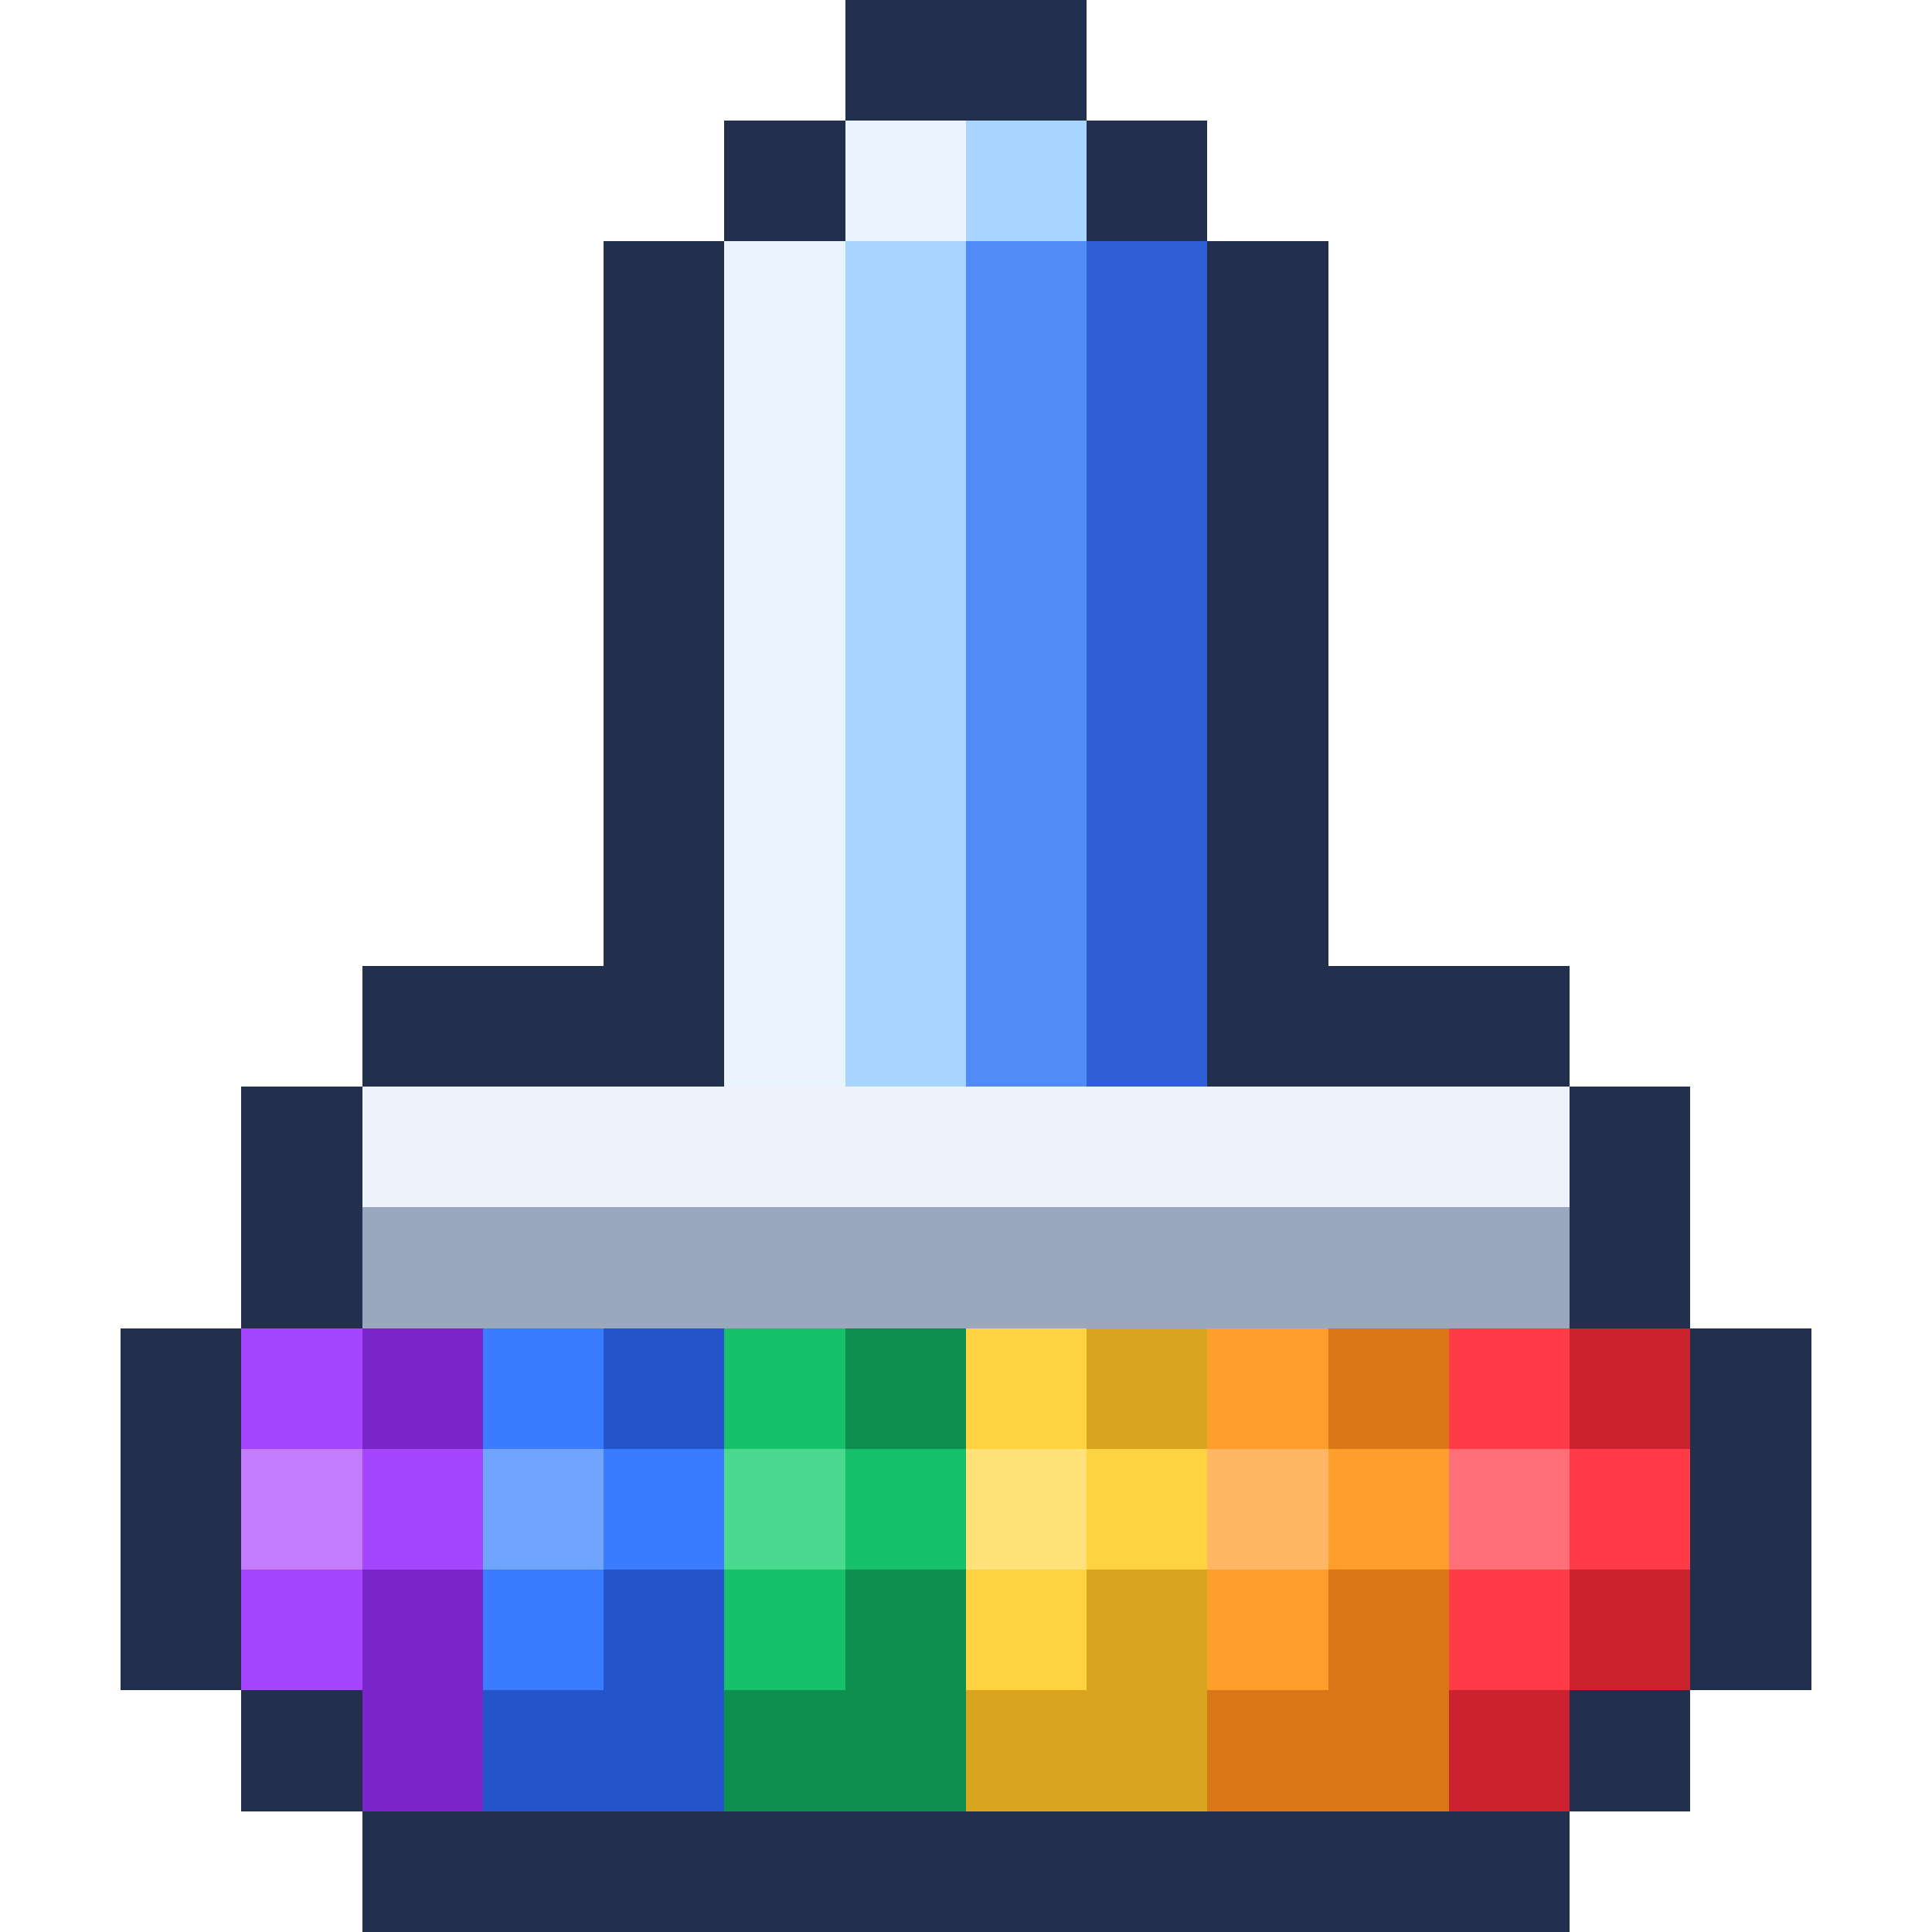
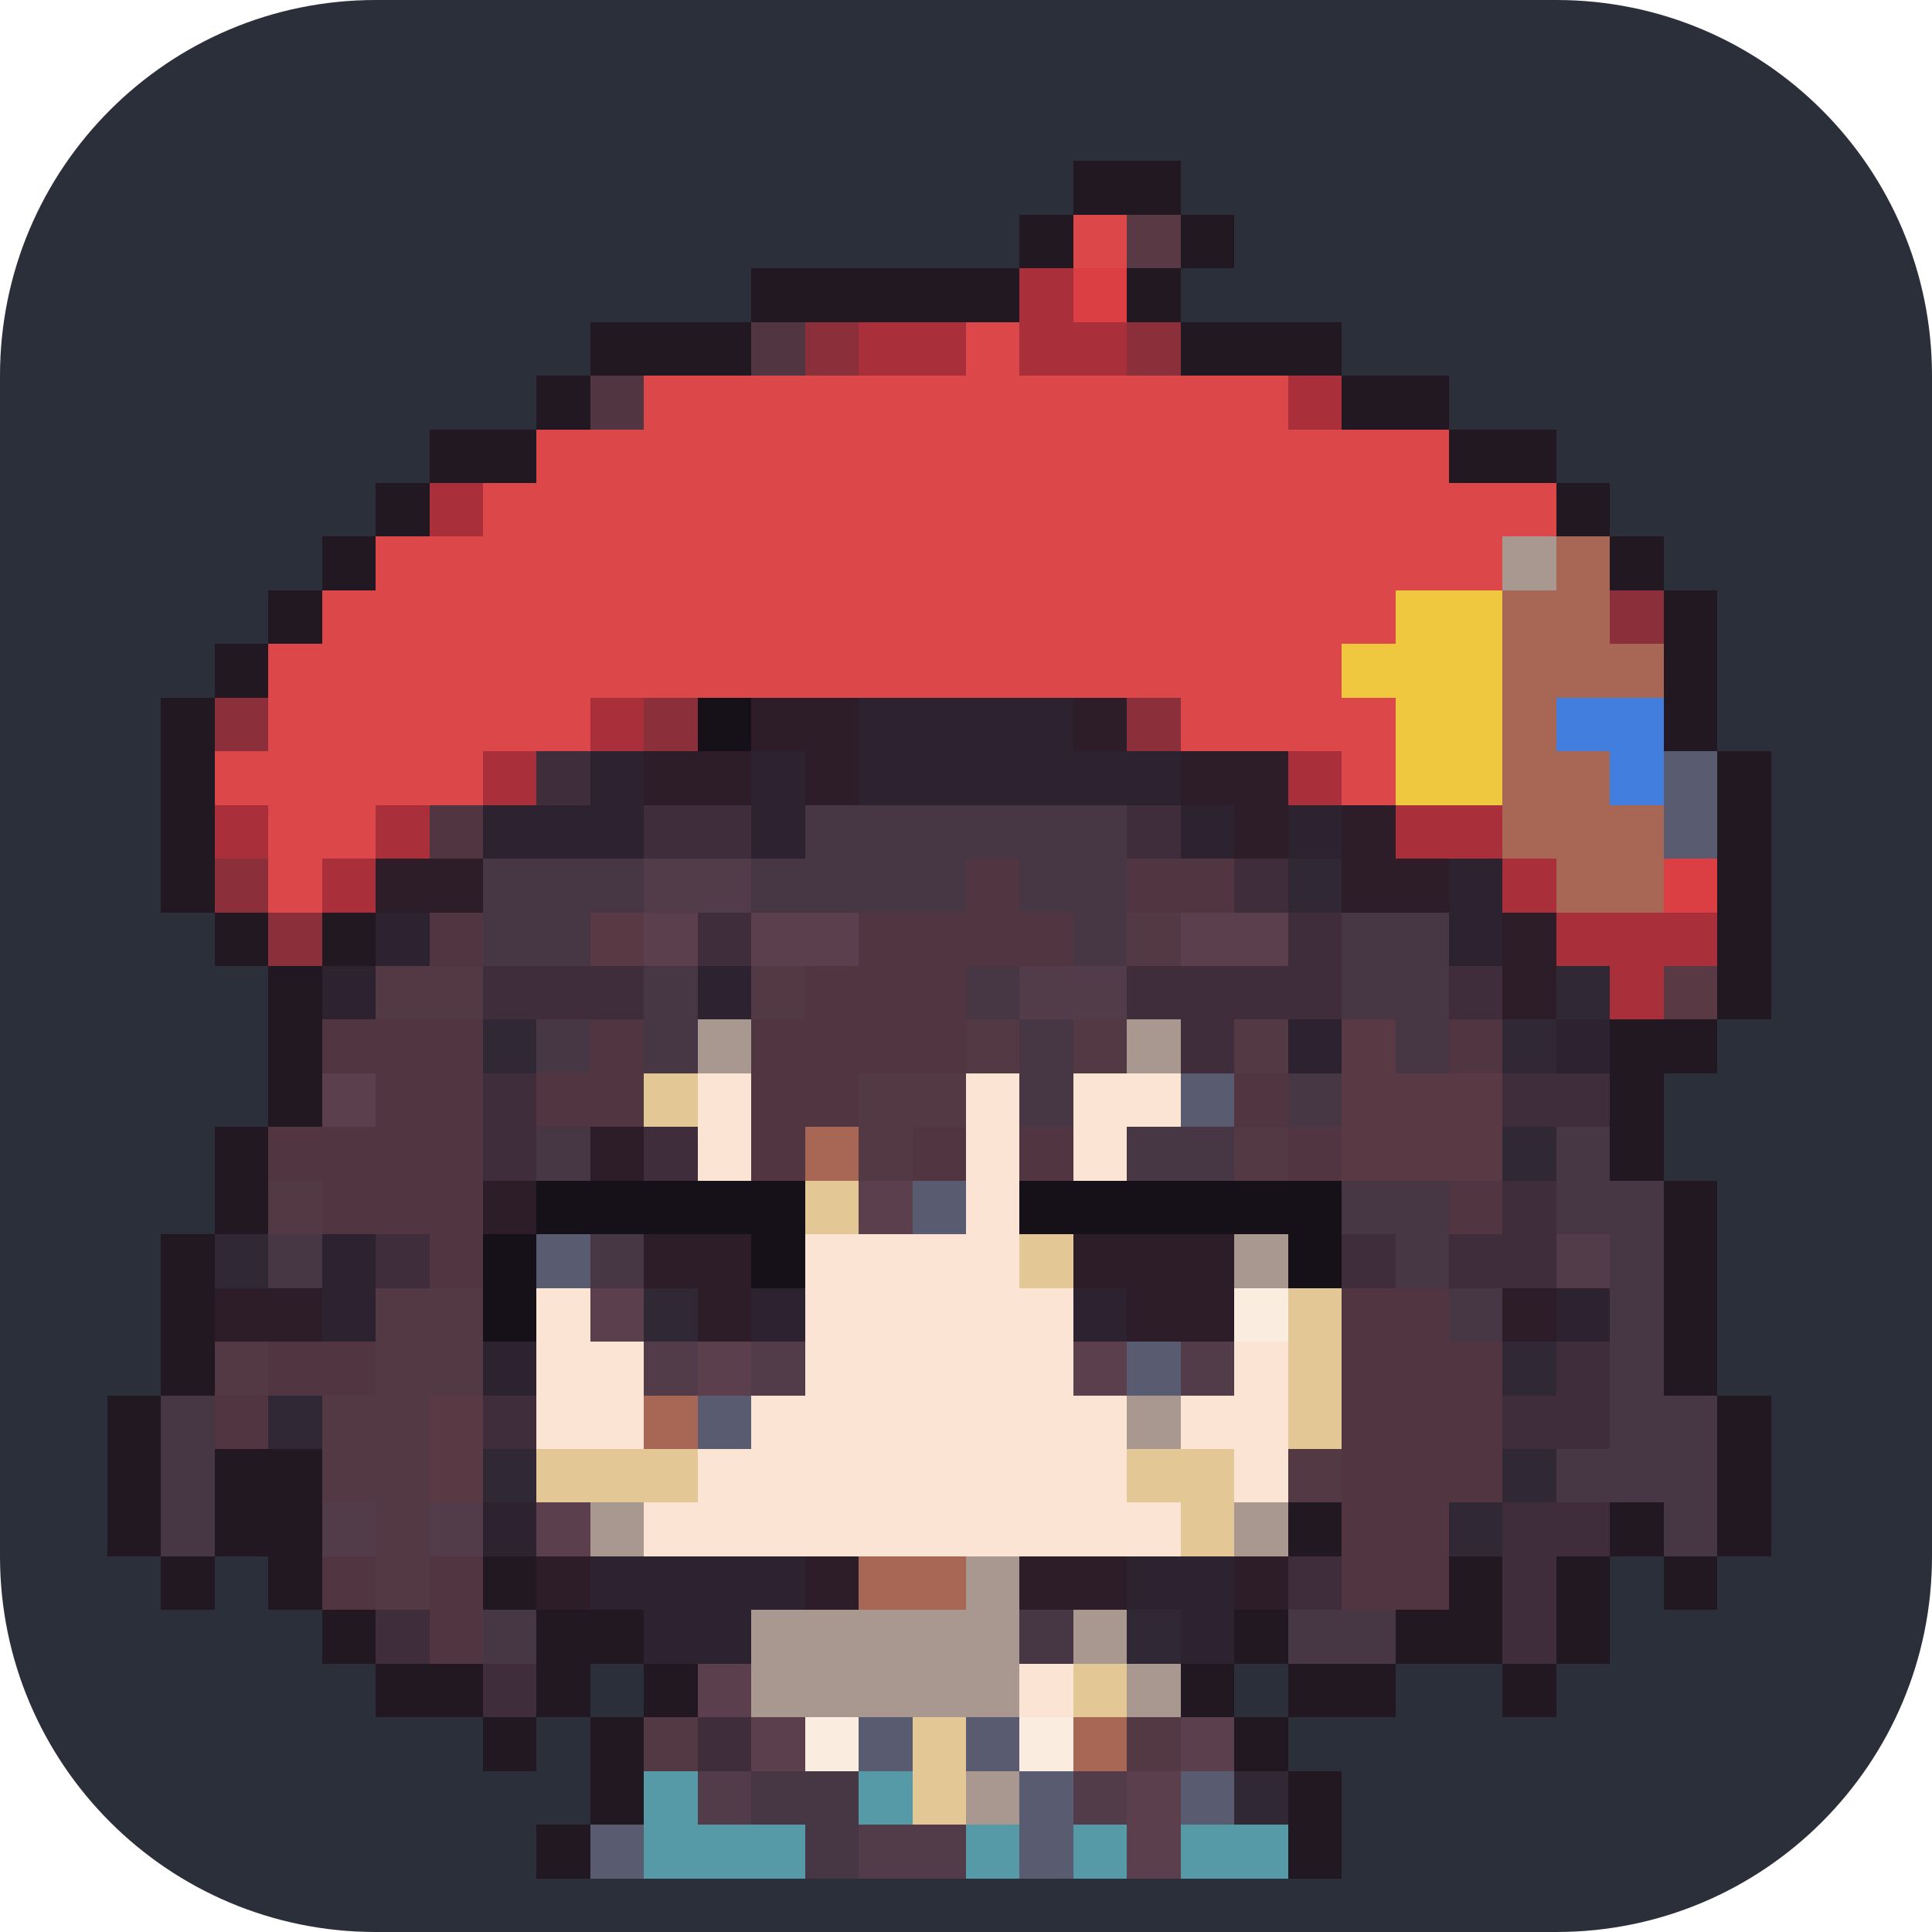
- <svg xmlns="http://www.w3.org/2000/svg" viewBox="0 0 16 16" shape-rendering="crispEdges">
-   <rect x="7" y="0" width="1" height="1" fill="#22304d" />
-   <rect x="8" y="0" width="1" height="1" fill="#22304d" />
-   <rect x="6" y="1" width="1" height="1" fill="#22304d" />
-   <rect x="7" y="1" width="1" height="1" fill="#eaf4ff" />
-   <rect x="8" y="1" width="1" height="1" fill="#a8d5ff" />
-   <rect x="9" y="1" width="1" height="1" fill="#22304d" />
-   <rect x="5" y="2" width="1" height="1" fill="#22304d" />
-   <rect x="6" y="2" width="1" height="1" fill="#eaf4ff" />
-   <rect x="7" y="2" width="1" height="1" fill="#a8d5ff" />
-   <rect x="8" y="2" width="1" height="1" fill="#4f8cf5" />
-   <rect x="9" y="2" width="1" height="1" fill="#2f5fd6" />
-   <rect x="10" y="2" width="1" height="1" fill="#22304d" />
-   <rect x="5" y="3" width="1" height="1" fill="#22304d" />
-   <rect x="6" y="3" width="1" height="1" fill="#eaf4ff" />
-   <rect x="7" y="3" width="1" height="1" fill="#a8d5ff" />
-   <rect x="8" y="3" width="1" height="1" fill="#4f8cf5" />
-   <rect x="9" y="3" width="1" height="1" fill="#2f5fd6" />
-   <rect x="10" y="3" width="1" height="1" fill="#22304d" />
-   <rect x="5" y="4" width="1" height="1" fill="#22304d" />
-   <rect x="6" y="4" width="1" height="1" fill="#eaf4ff" />
-   <rect x="7" y="4" width="1" height="1" fill="#a8d5ff" />
-   <rect x="8" y="4" width="1" height="1" fill="#4f8cf5" />
-   <rect x="9" y="4" width="1" height="1" fill="#2f5fd6" />
-   <rect x="10" y="4" width="1" height="1" fill="#22304d" />
-   <rect x="5" y="5" width="1" height="1" fill="#22304d" />
-   <rect x="6" y="5" width="1" height="1" fill="#eaf4ff" />
-   <rect x="7" y="5" width="1" height="1" fill="#a8d5ff" />
-   <rect x="8" y="5" width="1" height="1" fill="#4f8cf5" />
-   <rect x="9" y="5" width="1" height="1" fill="#2f5fd6" />
-   <rect x="10" y="5" width="1" height="1" fill="#22304d" />
-   <rect x="5" y="6" width="1" height="1" fill="#22304d" />
-   <rect x="6" y="6" width="1" height="1" fill="#eaf4ff" />
-   <rect x="7" y="6" width="1" height="1" fill="#a8d5ff" />
-   <rect x="8" y="6" width="1" height="1" fill="#4f8cf5" />
-   <rect x="9" y="6" width="1" height="1" fill="#2f5fd6" />
-   <rect x="10" y="6" width="1" height="1" fill="#22304d" />
-   <rect x="5" y="7" width="1" height="1" fill="#22304d" />
-   <rect x="6" y="7" width="1" height="1" fill="#eaf4ff" />
-   <rect x="7" y="7" width="1" height="1" fill="#a8d5ff" />
-   <rect x="8" y="7" width="1" height="1" fill="#4f8cf5" />
-   <rect x="9" y="7" width="1" height="1" fill="#2f5fd6" />
-   <rect x="10" y="7" width="1" height="1" fill="#22304d" />
-   <rect x="3" y="8" width="1" height="1" fill="#22304d" />
-   <rect x="4" y="8" width="1" height="1" fill="#22304d" />
-   <rect x="5" y="8" width="1" height="1" fill="#22304d" />
-   <rect x="6" y="8" width="1" height="1" fill="#eaf4ff" />
-   <rect x="7" y="8" width="1" height="1" fill="#a8d5ff" />
-   <rect x="8" y="8" width="1" height="1" fill="#4f8cf5" />
-   <rect x="9" y="8" width="1" height="1" fill="#2f5fd6" />
-   <rect x="10" y="8" width="1" height="1" fill="#22304d" />
-   <rect x="11" y="8" width="1" height="1" fill="#22304d" />
-   <rect x="12" y="8" width="1" height="1" fill="#22304d" />
-   <rect x="2" y="9" width="1" height="1" fill="#22304d" />
-   <rect x="3" y="9" width="1" height="1" fill="#eef3fb" />
-   <rect x="4" y="9" width="1" height="1" fill="#eef3fb" />
-   <rect x="5" y="9" width="1" height="1" fill="#eef3fb" />
-   <rect x="6" y="9" width="1" height="1" fill="#eef3fb" />
-   <rect x="7" y="9" width="1" height="1" fill="#eef3fb" />
-   <rect x="8" y="9" width="1" height="1" fill="#eef3fb" />
-   <rect x="9" y="9" width="1" height="1" fill="#eef3fb" />
-   <rect x="10" y="9" width="1" height="1" fill="#eef3fb" />
-   <rect x="11" y="9" width="1" height="1" fill="#eef3fb" />
-   <rect x="12" y="9" width="1" height="1" fill="#eef3fb" />
-   <rect x="13" y="9" width="1" height="1" fill="#22304d" />
-   <rect x="2" y="10" width="1" height="1" fill="#22304d" />
-   <rect x="3" y="10" width="1" height="1" fill="#9aa8bf" />
-   <rect x="4" y="10" width="1" height="1" fill="#9aa8bf" />
-   <rect x="5" y="10" width="1" height="1" fill="#9aa8bf" />
-   <rect x="6" y="10" width="1" height="1" fill="#9aa8bf" />
-   <rect x="7" y="10" width="1" height="1" fill="#9aa8bf" />
-   <rect x="8" y="10" width="1" height="1" fill="#9aa8bf" />
-   <rect x="9" y="10" width="1" height="1" fill="#9aa8bf" />
-   <rect x="10" y="10" width="1" height="1" fill="#9aa8bf" />
-   <rect x="11" y="10" width="1" height="1" fill="#9aa8bf" />
-   <rect x="12" y="10" width="1" height="1" fill="#9aa8bf" />
-   <rect x="13" y="10" width="1" height="1" fill="#22304d" />
-   <rect x="1" y="11" width="1" height="1" fill="#22304d" />
-   <rect x="2" y="11" width="1" height="1" fill="#a445ff" />
-   <rect x="3" y="11" width="1" height="1" fill="#7a25cc" />
-   <rect x="4" y="11" width="1" height="1" fill="#3b7bff" />
-   <rect x="5" y="11" width="1" height="1" fill="#2354c9" />
-   <rect x="6" y="11" width="1" height="1" fill="#17c06b" />
-   <rect x="7" y="11" width="1" height="1" fill="#0e8f4e" />
-   <rect x="8" y="11" width="1" height="1" fill="#ffd23f" />
-   <rect x="9" y="11" width="1" height="1" fill="#d9a51f" />
-   <rect x="10" y="11" width="1" height="1" fill="#ff9f2b" />
-   <rect x="11" y="11" width="1" height="1" fill="#d97615" />
-   <rect x="12" y="11" width="1" height="1" fill="#ff3b47" />
-   <rect x="13" y="11" width="1" height="1" fill="#cc2230" />
-   <rect x="14" y="11" width="1" height="1" fill="#22304d" />
-   <rect x="1" y="12" width="1" height="1" fill="#22304d" />
-   <rect x="2" y="12" width="1" height="1" fill="#c47cff" />
-   <rect x="3" y="12" width="1" height="1" fill="#a445ff" />
-   <rect x="4" y="12" width="1" height="1" fill="#6fa4ff" />
-   <rect x="5" y="12" width="1" height="1" fill="#3b7bff" />
-   <rect x="6" y="12" width="1" height="1" fill="#4bd88f" />
-   <rect x="7" y="12" width="1" height="1" fill="#17c06b" />
-   <rect x="8" y="12" width="1" height="1" fill="#ffe27a" />
-   <rect x="9" y="12" width="1" height="1" fill="#ffd23f" />
-   <rect x="10" y="12" width="1" height="1" fill="#ffb763" />
-   <rect x="11" y="12" width="1" height="1" fill="#ff9f2b" />
-   <rect x="12" y="12" width="1" height="1" fill="#ff6f78" />
-   <rect x="13" y="12" width="1" height="1" fill="#ff3b47" />
-   <rect x="14" y="12" width="1" height="1" fill="#22304d" />
-   <rect x="1" y="13" width="1" height="1" fill="#22304d" />
-   <rect x="2" y="13" width="1" height="1" fill="#a445ff" />
-   <rect x="3" y="13" width="1" height="1" fill="#7a25cc" />
-   <rect x="4" y="13" width="1" height="1" fill="#3b7bff" />
-   <rect x="5" y="13" width="1" height="1" fill="#2354c9" />
-   <rect x="6" y="13" width="1" height="1" fill="#17c06b" />
-   <rect x="7" y="13" width="1" height="1" fill="#0e8f4e" />
-   <rect x="8" y="13" width="1" height="1" fill="#ffd23f" />
-   <rect x="9" y="13" width="1" height="1" fill="#d9a51f" />
-   <rect x="10" y="13" width="1" height="1" fill="#ff9f2b" />
-   <rect x="11" y="13" width="1" height="1" fill="#d97615" />
-   <rect x="12" y="13" width="1" height="1" fill="#ff3b47" />
-   <rect x="13" y="13" width="1" height="1" fill="#cc2230" />
-   <rect x="14" y="13" width="1" height="1" fill="#22304d" />
-   <rect x="2" y="14" width="1" height="1" fill="#22304d" />
-   <rect x="3" y="14" width="1" height="1" fill="#7a25cc" />
-   <rect x="4" y="14" width="1" height="1" fill="#2354c9" />
-   <rect x="5" y="14" width="1" height="1" fill="#2354c9" />
-   <rect x="6" y="14" width="1" height="1" fill="#0e8f4e" />
-   <rect x="7" y="14" width="1" height="1" fill="#0e8f4e" />
-   <rect x="8" y="14" width="1" height="1" fill="#d9a51f" />
-   <rect x="9" y="14" width="1" height="1" fill="#d9a51f" />
-   <rect x="10" y="14" width="1" height="1" fill="#d97615" />
-   <rect x="11" y="14" width="1" height="1" fill="#d97615" />
-   <rect x="12" y="14" width="1" height="1" fill="#cc2230" />
-   <rect x="13" y="14" width="1" height="1" fill="#22304d" />
-   <rect x="3" y="15" width="1" height="1" fill="#22304d" />
-   <rect x="4" y="15" width="1" height="1" fill="#22304d" />
-   <rect x="5" y="15" width="1" height="1" fill="#22304d" />
-   <rect x="6" y="15" width="1" height="1" fill="#22304d" />
-   <rect x="7" y="15" width="1" height="1" fill="#22304d" />
-   <rect x="8" y="15" width="1" height="1" fill="#22304d" />
-   <rect x="9" y="15" width="1" height="1" fill="#22304d" />
-   <rect x="10" y="15" width="1" height="1" fill="#22304d" />
-   <rect x="11" y="15" width="1" height="1" fill="#22304d" />
-   <rect x="12" y="15" width="1" height="1" fill="#22304d" />
+ <svg xmlns="http://www.w3.org/2000/svg" viewBox="0 0 36 36" shape-rendering="crispEdges">
+   <rect width="36" height="36" rx="7" fill="#2b2f39" shape-rendering="geometricPrecision" />
+   <rect x="20" y="3" width="2" height="1" fill="#221822" />
+   <rect x="19" y="4" width="1" height="1" fill="#221822" />
+   <rect x="20" y="4" width="1" height="1" fill="#dc4749" />
+   <rect x="21" y="4" width="1" height="1" fill="#593944" />
+   <rect x="22" y="4" width="1" height="1" fill="#221822" />
+   <rect x="14" y="5" width="5" height="1" fill="#221822" />
+   <rect x="19" y="5" width="1" height="1" fill="#a9303a" />
+   <rect x="20" y="5" width="1" height="1" fill="#db3f44" />
+   <rect x="21" y="5" width="1" height="1" fill="#221822" />
+   <rect x="11" y="6" width="3" height="1" fill="#221822" />
+   <rect x="14" y="6" width="1" height="1" fill="#513641" />
+   <rect x="15" y="6" width="1" height="1" fill="#8b303b" />
+   <rect x="16" y="6" width="2" height="1" fill="#a9303a" />
+   <rect x="18" y="6" width="1" height="1" fill="#dc4749" />
+   <rect x="19" y="6" width="2" height="1" fill="#a9303a" />
+   <rect x="21" y="6" width="1" height="1" fill="#8b303b" />
+   <rect x="22" y="6" width="3" height="1" fill="#221822" />
+   <rect x="10" y="7" width="1" height="1" fill="#221822" />
+   <rect x="11" y="7" width="1" height="1" fill="#513641" />
+   <rect x="12" y="7" width="12" height="1" fill="#dc4749" />
+   <rect x="24" y="7" width="1" height="1" fill="#a9303a" />
+   <rect x="25" y="7" width="2" height="1" fill="#221822" />
+   <rect x="8" y="8" width="2" height="1" fill="#221822" />
+   <rect x="10" y="8" width="17" height="1" fill="#dc4749" />
+   <rect x="27" y="8" width="2" height="1" fill="#221822" />
+   <rect x="7" y="9" width="1" height="1" fill="#221822" />
+   <rect x="8" y="9" width="1" height="1" fill="#a9303a" />
+   <rect x="9" y="9" width="20" height="1" fill="#dc4749" />
+   <rect x="29" y="9" width="1" height="1" fill="#221822" />
+   <rect x="6" y="10" width="1" height="1" fill="#221822" />
+   <rect x="7" y="10" width="21" height="1" fill="#dc4749" />
+   <rect x="28" y="10" width="1" height="1" fill="#a8988f" />
+   <rect x="29" y="10" width="1" height="1" fill="#a86655" />
+   <rect x="30" y="10" width="1" height="1" fill="#221822" />
+   <rect x="5" y="11" width="1" height="1" fill="#221822" />
+   <rect x="6" y="11" width="20" height="1" fill="#dc4749" />
+   <rect x="26" y="11" width="2" height="1" fill="#f0c840" />
+   <rect x="28" y="11" width="2" height="1" fill="#a86655" />
+   <rect x="30" y="11" width="1" height="1" fill="#8b303b" />
+   <rect x="31" y="11" width="1" height="1" fill="#221822" />
+   <rect x="4" y="12" width="1" height="1" fill="#221822" />
+   <rect x="5" y="12" width="20" height="1" fill="#dc4749" />
+   <rect x="25" y="12" width="3" height="1" fill="#f0c840" />
+   <rect x="28" y="12" width="3" height="1" fill="#a86655" />
+   <rect x="31" y="12" width="1" height="1" fill="#221822" />
+   <rect x="3" y="13" width="1" height="1" fill="#221822" />
+   <rect x="4" y="13" width="1" height="1" fill="#8b303b" />
+   <rect x="5" y="13" width="6" height="1" fill="#dc4749" />
+   <rect x="11" y="13" width="1" height="1" fill="#a9303a" />
+   <rect x="12" y="13" width="1" height="1" fill="#8b303b" />
+   <rect x="13" y="13" width="1" height="1" fill="#161018" />
+   <rect x="14" y="13" width="2" height="1" fill="#2c1d29" />
+   <rect x="16" y="13" width="4" height="1" fill="#2d2230" />
+   <rect x="20" y="13" width="1" height="1" fill="#2c1d29" />
+   <rect x="21" y="13" width="1" height="1" fill="#8b303b" />
+   <rect x="22" y="13" width="4" height="1" fill="#dc4749" />
+   <rect x="26" y="13" width="2" height="1" fill="#f0c840" />
+   <rect x="28" y="13" width="1" height="1" fill="#a86655" />
+   <rect x="29" y="13" width="2" height="1" fill="#427ede" />
+   <rect x="31" y="13" width="1" height="1" fill="#221822" />
+   <rect x="3" y="14" width="1" height="1" fill="#221822" />
+   <rect x="4" y="14" width="5" height="1" fill="#dc4749" />
+   <rect x="9" y="14" width="1" height="1" fill="#a9303a" />
+   <rect x="10" y="14" width="1" height="1" fill="#402d3b" />
+   <rect x="11" y="14" width="1" height="1" fill="#2d2230" />
+   <rect x="12" y="14" width="2" height="1" fill="#2c1d29" />
+   <rect x="14" y="14" width="1" height="1" fill="#2d2230" />
+   <rect x="15" y="14" width="1" height="1" fill="#2c1d29" />
+   <rect x="16" y="14" width="6" height="1" fill="#2d2230" />
+   <rect x="22" y="14" width="2" height="1" fill="#2c1d29" />
+   <rect x="24" y="14" width="1" height="1" fill="#a9303a" />
+   <rect x="25" y="14" width="1" height="1" fill="#dc4749" />
+   <rect x="26" y="14" width="2" height="1" fill="#f0c840" />
+   <rect x="28" y="14" width="2" height="1" fill="#a86655" />
+   <rect x="30" y="14" width="1" height="1" fill="#427ede" />
+   <rect x="31" y="14" width="1" height="1" fill="#595c71" />
+   <rect x="32" y="14" width="1" height="1" fill="#221822" />
+   <rect x="3" y="15" width="1" height="1" fill="#221822" />
+   <rect x="4" y="15" width="1" height="1" fill="#a9303a" />
+   <rect x="5" y="15" width="2" height="1" fill="#dc4749" />
+   <rect x="7" y="15" width="1" height="1" fill="#a9303a" />
+   <rect x="8" y="15" width="1" height="1" fill="#513641" />
+   <rect x="9" y="15" width="3" height="1" fill="#2d2230" />
+   <rect x="12" y="15" width="2" height="1" fill="#402d3b" />
+   <rect x="14" y="15" width="1" height="1" fill="#2d2230" />
+   <rect x="15" y="15" width="6" height="1" fill="#473745" />
+   <rect x="21" y="15" width="1" height="1" fill="#402d3b" />
+   <rect x="22" y="15" width="1" height="1" fill="#2d2230" />
+   <rect x="23" y="15" width="1" height="1" fill="#2c1d29" />
+   <rect x="24" y="15" width="1" height="1" fill="#2d2230" />
+   <rect x="25" y="15" width="1" height="1" fill="#2c1d29" />
+   <rect x="26" y="15" width="2" height="1" fill="#a9303a" />
+   <rect x="28" y="15" width="3" height="1" fill="#a86655" />
+   <rect x="31" y="15" width="1" height="1" fill="#595c71" />
+   <rect x="32" y="15" width="1" height="1" fill="#221822" />
+   <rect x="3" y="16" width="1" height="1" fill="#221822" />
+   <rect x="4" y="16" width="1" height="1" fill="#8b303b" />
+   <rect x="5" y="16" width="1" height="1" fill="#dc4749" />
+   <rect x="6" y="16" width="1" height="1" fill="#a9303a" />
+   <rect x="7" y="16" width="2" height="1" fill="#2c1d29" />
+   <rect x="9" y="16" width="3" height="1" fill="#473745" />
+   <rect x="12" y="16" width="2" height="1" fill="#533c49" />
+   <rect x="14" y="16" width="4" height="1" fill="#473745" />
+   <rect x="18" y="16" width="1" height="1" fill="#513641" />
+   <rect x="19" y="16" width="2" height="1" fill="#473745" />
+   <rect x="21" y="16" width="2" height="1" fill="#513641" />
+   <rect x="23" y="16" width="1" height="1" fill="#402d3b" />
+   <rect x="24" y="16" width="1" height="1" fill="#302835" />
+   <rect x="25" y="16" width="2" height="1" fill="#2c1d29" />
+   <rect x="27" y="16" width="1" height="1" fill="#2d2230" />
+   <rect x="28" y="16" width="1" height="1" fill="#a9303a" />
+   <rect x="29" y="16" width="2" height="1" fill="#a86655" />
+   <rect x="31" y="16" width="1" height="1" fill="#db3f44" />
+   <rect x="32" y="16" width="1" height="1" fill="#221822" />
+   <rect x="4" y="17" width="1" height="1" fill="#221822" />
+   <rect x="5" y="17" width="1" height="1" fill="#8b303b" />
+   <rect x="6" y="17" width="1" height="1" fill="#221822" />
+   <rect x="7" y="17" width="1" height="1" fill="#2d2230" />
+   <rect x="8" y="17" width="1" height="1" fill="#513641" />
+   <rect x="9" y="17" width="2" height="1" fill="#473745" />
+   <rect x="11" y="17" width="1" height="1" fill="#593944" />
+   <rect x="12" y="17" width="1" height="1" fill="#5c3f4c" />
+   <rect x="13" y="17" width="1" height="1" fill="#402d3b" />
+   <rect x="14" y="17" width="2" height="1" fill="#5c3f4c" />
+   <rect x="16" y="17" width="4" height="1" fill="#513641" />
+   <rect x="20" y="17" width="1" height="1" fill="#473745" />
+   <rect x="21" y="17" width="1" height="1" fill="#533944" />
+   <rect x="22" y="17" width="2" height="1" fill="#5c3f4c" />
+   <rect x="24" y="17" width="1" height="1" fill="#402d3b" />
+   <rect x="25" y="17" width="2" height="1" fill="#473745" />
+   <rect x="27" y="17" width="1" height="1" fill="#2d2230" />
+   <rect x="28" y="17" width="1" height="1" fill="#2c1d29" />
+   <rect x="29" y="17" width="3" height="1" fill="#a9303a" />
+   <rect x="32" y="17" width="1" height="1" fill="#221822" />
+   <rect x="5" y="18" width="1" height="1" fill="#221822" />
+   <rect x="6" y="18" width="1" height="1" fill="#2d2230" />
+   <rect x="7" y="18" width="2" height="1" fill="#533944" />
+   <rect x="9" y="18" width="3" height="1" fill="#402d3b" />
+   <rect x="12" y="18" width="1" height="1" fill="#473745" />
+   <rect x="13" y="18" width="1" height="1" fill="#2d2230" />
+   <rect x="14" y="18" width="1" height="1" fill="#533944" />
+   <rect x="15" y="18" width="3" height="1" fill="#513641" />
+   <rect x="18" y="18" width="1" height="1" fill="#473745" />
+   <rect x="19" y="18" width="2" height="1" fill="#533c49" />
+   <rect x="21" y="18" width="4" height="1" fill="#402d3b" />
+   <rect x="25" y="18" width="2" height="1" fill="#473745" />
+   <rect x="27" y="18" width="1" height="1" fill="#402d3b" />
+   <rect x="28" y="18" width="1" height="1" fill="#2c1d29" />
+   <rect x="29" y="18" width="1" height="1" fill="#302835" />
+   <rect x="30" y="18" width="1" height="1" fill="#a9303a" />
+   <rect x="31" y="18" width="1" height="1" fill="#593944" />
+   <rect x="32" y="18" width="1" height="1" fill="#221822" />
+   <rect x="5" y="19" width="1" height="1" fill="#221822" />
+   <rect x="6" y="19" width="3" height="1" fill="#513641" />
+   <rect x="9" y="19" width="1" height="1" fill="#302835" />
+   <rect x="10" y="19" width="1" height="1" fill="#473745" />
+   <rect x="11" y="19" width="1" height="1" fill="#513641" />
+   <rect x="12" y="19" width="1" height="1" fill="#473745" />
+   <rect x="13" y="19" width="1" height="1" fill="#a8988f" />
+   <rect x="14" y="19" width="4" height="1" fill="#513641" />
+   <rect x="18" y="19" width="1" height="1" fill="#533944" />
+   <rect x="19" y="19" width="1" height="1" fill="#473745" />
+   <rect x="20" y="19" width="1" height="1" fill="#533944" />
+   <rect x="21" y="19" width="1" height="1" fill="#a8988f" />
+   <rect x="22" y="19" width="1" height="1" fill="#402d3b" />
+   <rect x="23" y="19" width="1" height="1" fill="#533944" />
+   <rect x="24" y="19" width="1" height="1" fill="#2d2230" />
+   <rect x="25" y="19" width="1" height="1" fill="#593944" />
+   <rect x="26" y="19" width="1" height="1" fill="#473745" />
+   <rect x="27" y="19" width="1" height="1" fill="#513641" />
+   <rect x="28" y="19" width="1" height="1" fill="#302835" />
+   <rect x="29" y="19" width="1" height="1" fill="#2d2230" />
+   <rect x="30" y="19" width="2" height="1" fill="#221822" />
+   <rect x="5" y="20" width="1" height="1" fill="#221822" />
+   <rect x="6" y="20" width="1" height="1" fill="#5c3f4c" />
+   <rect x="7" y="20" width="2" height="1" fill="#513641" />
+   <rect x="9" y="20" width="1" height="1" fill="#402d3b" />
+   <rect x="10" y="20" width="2" height="1" fill="#513641" />
+   <rect x="12" y="20" width="1" height="1" fill="#e3c795" />
+   <rect x="13" y="20" width="1" height="1" fill="#fbe4d3" />
+   <rect x="14" y="20" width="2" height="1" fill="#513641" />
+   <rect x="16" y="20" width="2" height="1" fill="#533944" />
+   <rect x="18" y="20" width="1" height="1" fill="#fbe4d3" />
+   <rect x="19" y="20" width="1" height="1" fill="#473745" />
+   <rect x="20" y="20" width="2" height="1" fill="#fbe4d3" />
+   <rect x="22" y="20" width="1" height="1" fill="#595c71" />
+   <rect x="23" y="20" width="1" height="1" fill="#513641" />
+   <rect x="24" y="20" width="1" height="1" fill="#473745" />
+   <rect x="25" y="20" width="3" height="1" fill="#593944" />
+   <rect x="28" y="20" width="2" height="1" fill="#402d3b" />
+   <rect x="30" y="20" width="1" height="1" fill="#221822" />
+   <rect x="4" y="21" width="1" height="1" fill="#221822" />
+   <rect x="5" y="21" width="4" height="1" fill="#513641" />
+   <rect x="9" y="21" width="1" height="1" fill="#402d3b" />
+   <rect x="10" y="21" width="1" height="1" fill="#473745" />
+   <rect x="11" y="21" width="1" height="1" fill="#2c1d29" />
+   <rect x="12" y="21" width="1" height="1" fill="#402d3b" />
+   <rect x="13" y="21" width="1" height="1" fill="#fbe4d3" />
+   <rect x="14" y="21" width="1" height="1" fill="#513641" />
+   <rect x="15" y="21" width="1" height="1" fill="#a86655" />
+   <rect x="16" y="21" width="1" height="1" fill="#533944" />
+   <rect x="17" y="21" width="1" height="1" fill="#513641" />
+   <rect x="18" y="21" width="1" height="1" fill="#fbe4d3" />
+   <rect x="19" y="21" width="1" height="1" fill="#513641" />
+   <rect x="20" y="21" width="1" height="1" fill="#fbe4d3" />
+   <rect x="21" y="21" width="2" height="1" fill="#473745" />
+   <rect x="23" y="21" width="1" height="1" fill="#533944" />
+   <rect x="24" y="21" width="1" height="1" fill="#513641" />
+   <rect x="25" y="21" width="3" height="1" fill="#593944" />
+   <rect x="28" y="21" width="1" height="1" fill="#302835" />
+   <rect x="29" y="21" width="1" height="1" fill="#473745" />
+   <rect x="30" y="21" width="1" height="1" fill="#221822" />
+   <rect x="4" y="22" width="1" height="1" fill="#221822" />
+   <rect x="5" y="22" width="1" height="1" fill="#533944" />
+   <rect x="6" y="22" width="3" height="1" fill="#513641" />
+   <rect x="9" y="22" width="1" height="1" fill="#2c1d29" />
+   <rect x="10" y="22" width="5" height="1" fill="#161018" />
+   <rect x="15" y="22" width="1" height="1" fill="#e3c795" />
+   <rect x="16" y="22" width="1" height="1" fill="#5c3f4c" />
+   <rect x="17" y="22" width="1" height="1" fill="#595c71" />
+   <rect x="18" y="22" width="1" height="1" fill="#fbe4d3" />
+   <rect x="19" y="22" width="6" height="1" fill="#161018" />
+   <rect x="25" y="22" width="2" height="1" fill="#473745" />
+   <rect x="27" y="22" width="1" height="1" fill="#513641" />
+   <rect x="28" y="22" width="1" height="1" fill="#402d3b" />
+   <rect x="29" y="22" width="2" height="1" fill="#473745" />
+   <rect x="31" y="22" width="1" height="1" fill="#221822" />
+   <rect x="3" y="23" width="1" height="1" fill="#221822" />
+   <rect x="4" y="23" width="1" height="1" fill="#302835" />
+   <rect x="5" y="23" width="1" height="1" fill="#473745" />
+   <rect x="6" y="23" width="1" height="1" fill="#2d2230" />
+   <rect x="7" y="23" width="1" height="1" fill="#402d3b" />
+   <rect x="8" y="23" width="1" height="1" fill="#513641" />
+   <rect x="9" y="23" width="1" height="1" fill="#161018" />
+   <rect x="10" y="23" width="1" height="1" fill="#595c71" />
+   <rect x="11" y="23" width="1" height="1" fill="#473745" />
+   <rect x="12" y="23" width="2" height="1" fill="#2c1d29" />
+   <rect x="14" y="23" width="1" height="1" fill="#161018" />
+   <rect x="15" y="23" width="4" height="1" fill="#fbe4d3" />
+   <rect x="19" y="23" width="1" height="1" fill="#e3c795" />
+   <rect x="20" y="23" width="3" height="1" fill="#2c1d29" />
+   <rect x="23" y="23" width="1" height="1" fill="#a8988f" />
+   <rect x="24" y="23" width="1" height="1" fill="#161018" />
+   <rect x="25" y="23" width="1" height="1" fill="#402d3b" />
+   <rect x="26" y="23" width="1" height="1" fill="#473745" />
+   <rect x="27" y="23" width="2" height="1" fill="#402d3b" />
+   <rect x="29" y="23" width="1" height="1" fill="#533c49" />
+   <rect x="30" y="23" width="1" height="1" fill="#473745" />
+   <rect x="31" y="23" width="1" height="1" fill="#221822" />
+   <rect x="3" y="24" width="1" height="1" fill="#221822" />
+   <rect x="4" y="24" width="2" height="1" fill="#2c1d29" />
+   <rect x="6" y="24" width="1" height="1" fill="#2d2230" />
+   <rect x="7" y="24" width="2" height="1" fill="#533944" />
+   <rect x="9" y="24" width="1" height="1" fill="#161018" />
+   <rect x="10" y="24" width="1" height="1" fill="#fbe4d3" />
+   <rect x="11" y="24" width="1" height="1" fill="#5c3f4c" />
+   <rect x="12" y="24" width="1" height="1" fill="#302835" />
+   <rect x="13" y="24" width="1" height="1" fill="#2c1d29" />
+   <rect x="14" y="24" width="1" height="1" fill="#2d2230" />
+   <rect x="15" y="24" width="5" height="1" fill="#fbe4d3" />
+   <rect x="20" y="24" width="1" height="1" fill="#2d2230" />
+   <rect x="21" y="24" width="2" height="1" fill="#2c1d29" />
+   <rect x="23" y="24" width="1" height="1" fill="#faecde" />
+   <rect x="24" y="24" width="1" height="1" fill="#e3c795" />
+   <rect x="25" y="24" width="2" height="1" fill="#513641" />
+   <rect x="27" y="24" width="1" height="1" fill="#473745" />
+   <rect x="28" y="24" width="1" height="1" fill="#2c1d29" />
+   <rect x="29" y="24" width="1" height="1" fill="#2d2230" />
+   <rect x="30" y="24" width="1" height="1" fill="#473745" />
+   <rect x="31" y="24" width="1" height="1" fill="#221822" />
+   <rect x="3" y="25" width="1" height="1" fill="#221822" />
+   <rect x="4" y="25" width="1" height="1" fill="#533944" />
+   <rect x="5" y="25" width="2" height="1" fill="#513641" />
+   <rect x="7" y="25" width="2" height="1" fill="#533944" />
+   <rect x="9" y="25" width="1" height="1" fill="#2d2230" />
+   <rect x="10" y="25" width="2" height="1" fill="#fbe4d3" />
+   <rect x="12" y="25" width="1" height="1" fill="#533c49" />
+   <rect x="13" y="25" width="1" height="1" fill="#5c3f4c" />
+   <rect x="14" y="25" width="1" height="1" fill="#533c49" />
+   <rect x="15" y="25" width="5" height="1" fill="#fbe4d3" />
+   <rect x="20" y="25" width="1" height="1" fill="#5c3f4c" />
+   <rect x="21" y="25" width="1" height="1" fill="#595c71" />
+   <rect x="22" y="25" width="1" height="1" fill="#533c49" />
+   <rect x="23" y="25" width="1" height="1" fill="#fbe4d3" />
+   <rect x="24" y="25" width="1" height="1" fill="#e3c795" />
+   <rect x="25" y="25" width="3" height="1" fill="#513641" />
+   <rect x="28" y="25" width="1" height="1" fill="#302835" />
+   <rect x="29" y="25" width="1" height="1" fill="#402d3b" />
+   <rect x="30" y="25" width="1" height="1" fill="#473745" />
+   <rect x="31" y="25" width="1" height="1" fill="#221822" />
+   <rect x="2" y="26" width="1" height="1" fill="#221822" />
+   <rect x="3" y="26" width="1" height="1" fill="#473745" />
+   <rect x="4" y="26" width="1" height="1" fill="#513641" />
+   <rect x="5" y="26" width="1" height="1" fill="#302835" />
+   <rect x="6" y="26" width="2" height="1" fill="#533944" />
+   <rect x="8" y="26" width="1" height="1" fill="#593944" />
+   <rect x="9" y="26" width="1" height="1" fill="#402d3b" />
+   <rect x="10" y="26" width="2" height="1" fill="#fbe4d3" />
+   <rect x="12" y="26" width="1" height="1" fill="#a86655" />
+   <rect x="13" y="26" width="1" height="1" fill="#595c71" />
+   <rect x="14" y="26" width="7" height="1" fill="#fbe4d3" />
+   <rect x="21" y="26" width="1" height="1" fill="#a8988f" />
+   <rect x="22" y="26" width="2" height="1" fill="#fbe4d3" />
+   <rect x="24" y="26" width="1" height="1" fill="#e3c795" />
+   <rect x="25" y="26" width="3" height="1" fill="#513641" />
+   <rect x="28" y="26" width="2" height="1" fill="#402d3b" />
+   <rect x="30" y="26" width="2" height="1" fill="#473745" />
+   <rect x="32" y="26" width="1" height="1" fill="#221822" />
+   <rect x="2" y="27" width="1" height="1" fill="#221822" />
+   <rect x="3" y="27" width="1" height="1" fill="#473745" />
+   <rect x="4" y="27" width="2" height="1" fill="#221822" />
+   <rect x="6" y="27" width="2" height="1" fill="#533944" />
+   <rect x="8" y="27" width="1" height="1" fill="#593944" />
+   <rect x="9" y="27" width="1" height="1" fill="#302835" />
+   <rect x="10" y="27" width="3" height="1" fill="#e3c795" />
+   <rect x="13" y="27" width="8" height="1" fill="#fbe4d3" />
+   <rect x="21" y="27" width="2" height="1" fill="#e3c795" />
+   <rect x="23" y="27" width="1" height="1" fill="#fbe4d3" />
+   <rect x="24" y="27" width="1" height="1" fill="#533944" />
+   <rect x="25" y="27" width="3" height="1" fill="#513641" />
+   <rect x="28" y="27" width="1" height="1" fill="#302835" />
+   <rect x="29" y="27" width="3" height="1" fill="#473745" />
+   <rect x="32" y="27" width="1" height="1" fill="#221822" />
+   <rect x="2" y="28" width="1" height="1" fill="#221822" />
+   <rect x="3" y="28" width="1" height="1" fill="#473745" />
+   <rect x="4" y="28" width="2" height="1" fill="#221822" />
+   <rect x="6" y="28" width="1" height="1" fill="#533c49" />
+   <rect x="7" y="28" width="1" height="1" fill="#533944" />
+   <rect x="8" y="28" width="1" height="1" fill="#533c49" />
+   <rect x="9" y="28" width="1" height="1" fill="#2d2230" />
+   <rect x="10" y="28" width="1" height="1" fill="#5c3f4c" />
+   <rect x="11" y="28" width="1" height="1" fill="#a8988f" />
+   <rect x="12" y="28" width="10" height="1" fill="#fbe4d3" />
+   <rect x="22" y="28" width="1" height="1" fill="#e3c795" />
+   <rect x="23" y="28" width="1" height="1" fill="#a8988f" />
+   <rect x="24" y="28" width="1" height="1" fill="#221822" />
+   <rect x="25" y="28" width="2" height="1" fill="#513641" />
+   <rect x="27" y="28" width="1" height="1" fill="#302835" />
+   <rect x="28" y="28" width="2" height="1" fill="#402d3b" />
+   <rect x="30" y="28" width="1" height="1" fill="#221822" />
+   <rect x="31" y="28" width="1" height="1" fill="#473745" />
+   <rect x="32" y="28" width="1" height="1" fill="#221822" />
+   <rect x="3" y="29" width="1" height="1" fill="#221822" />
+   <rect x="5" y="29" width="1" height="1" fill="#221822" />
+   <rect x="6" y="29" width="1" height="1" fill="#513641" />
+   <rect x="7" y="29" width="1" height="1" fill="#533944" />
+   <rect x="8" y="29" width="1" height="1" fill="#513641" />
+   <rect x="9" y="29" width="1" height="1" fill="#221822" />
+   <rect x="10" y="29" width="1" height="1" fill="#2c1d29" />
+   <rect x="11" y="29" width="4" height="1" fill="#2d2230" />
+   <rect x="15" y="29" width="1" height="1" fill="#2c1d29" />
+   <rect x="16" y="29" width="2" height="1" fill="#a86655" />
+   <rect x="18" y="29" width="1" height="1" fill="#a8988f" />
+   <rect x="19" y="29" width="2" height="1" fill="#2c1d29" />
+   <rect x="21" y="29" width="2" height="1" fill="#2d2230" />
+   <rect x="23" y="29" width="1" height="1" fill="#2c1d29" />
+   <rect x="24" y="29" width="1" height="1" fill="#402d3b" />
+   <rect x="25" y="29" width="2" height="1" fill="#513641" />
+   <rect x="27" y="29" width="1" height="1" fill="#221822" />
+   <rect x="28" y="29" width="1" height="1" fill="#402d3b" />
+   <rect x="29" y="29" width="1" height="1" fill="#221822" />
+   <rect x="31" y="29" width="1" height="1" fill="#221822" />
+   <rect x="6" y="30" width="1" height="1" fill="#221822" />
+   <rect x="7" y="30" width="1" height="1" fill="#402d3b" />
+   <rect x="8" y="30" width="1" height="1" fill="#513641" />
+   <rect x="9" y="30" width="1" height="1" fill="#473745" />
+   <rect x="10" y="30" width="2" height="1" fill="#221822" />
+   <rect x="12" y="30" width="2" height="1" fill="#2d2230" />
+   <rect x="14" y="30" width="5" height="1" fill="#a8988f" />
+   <rect x="19" y="30" width="1" height="1" fill="#473745" />
+   <rect x="20" y="30" width="1" height="1" fill="#a8988f" />
+   <rect x="21" y="30" width="1" height="1" fill="#302835" />
+   <rect x="22" y="30" width="1" height="1" fill="#2d2230" />
+   <rect x="23" y="30" width="1" height="1" fill="#221822" />
+   <rect x="24" y="30" width="2" height="1" fill="#473745" />
+   <rect x="26" y="30" width="2" height="1" fill="#221822" />
+   <rect x="28" y="30" width="1" height="1" fill="#402d3b" />
+   <rect x="29" y="30" width="1" height="1" fill="#221822" />
+   <rect x="7" y="31" width="2" height="1" fill="#221822" />
+   <rect x="9" y="31" width="1" height="1" fill="#402d3b" />
+   <rect x="10" y="31" width="1" height="1" fill="#221822" />
+   <rect x="12" y="31" width="1" height="1" fill="#221822" />
+   <rect x="13" y="31" width="1" height="1" fill="#5c3f4c" />
+   <rect x="14" y="31" width="5" height="1" fill="#a8988f" />
+   <rect x="19" y="31" width="1" height="1" fill="#fbe4d3" />
+   <rect x="20" y="31" width="1" height="1" fill="#e3c795" />
+   <rect x="21" y="31" width="1" height="1" fill="#a8988f" />
+   <rect x="22" y="31" width="1" height="1" fill="#221822" />
+   <rect x="24" y="31" width="2" height="1" fill="#221822" />
+   <rect x="28" y="31" width="1" height="1" fill="#221822" />
+   <rect x="9" y="32" width="1" height="1" fill="#221822" />
+   <rect x="11" y="32" width="1" height="1" fill="#221822" />
+   <rect x="12" y="32" width="1" height="1" fill="#533944" />
+   <rect x="13" y="32" width="1" height="1" fill="#402d3b" />
+   <rect x="14" y="32" width="1" height="1" fill="#5c3f4c" />
+   <rect x="15" y="32" width="1" height="1" fill="#faecde" />
+   <rect x="16" y="32" width="1" height="1" fill="#595c71" />
+   <rect x="17" y="32" width="1" height="1" fill="#e3c795" />
+   <rect x="18" y="32" width="1" height="1" fill="#595c71" />
+   <rect x="19" y="32" width="1" height="1" fill="#faecde" />
+   <rect x="20" y="32" width="1" height="1" fill="#a86655" />
+   <rect x="21" y="32" width="1" height="1" fill="#533944" />
+   <rect x="22" y="32" width="1" height="1" fill="#5c3f4c" />
+   <rect x="23" y="32" width="1" height="1" fill="#221822" />
+   <rect x="11" y="33" width="1" height="1" fill="#221822" />
+   <rect x="12" y="33" width="1" height="1" fill="#559aa6" />
+   <rect x="13" y="33" width="1" height="1" fill="#533c49" />
+   <rect x="14" y="33" width="2" height="1" fill="#473745" />
+   <rect x="16" y="33" width="1" height="1" fill="#559aa6" />
+   <rect x="17" y="33" width="1" height="1" fill="#e3c795" />
+   <rect x="18" y="33" width="1" height="1" fill="#a8988f" />
+   <rect x="19" y="33" width="1" height="1" fill="#595c71" />
+   <rect x="20" y="33" width="1" height="1" fill="#533c49" />
+   <rect x="21" y="33" width="1" height="1" fill="#5c3f4c" />
+   <rect x="22" y="33" width="1" height="1" fill="#595c71" />
+   <rect x="23" y="33" width="1" height="1" fill="#302835" />
+   <rect x="24" y="33" width="1" height="1" fill="#221822" />
+   <rect x="10" y="34" width="1" height="1" fill="#221822" />
+   <rect x="11" y="34" width="1" height="1" fill="#595c71" />
+   <rect x="12" y="34" width="3" height="1" fill="#559aa6" />
+   <rect x="15" y="34" width="1" height="1" fill="#473745" />
+   <rect x="16" y="34" width="2" height="1" fill="#533c49" />
+   <rect x="18" y="34" width="1" height="1" fill="#559aa6" />
+   <rect x="19" y="34" width="1" height="1" fill="#595c71" />
+   <rect x="20" y="34" width="1" height="1" fill="#559aa6" />
+   <rect x="21" y="34" width="1" height="1" fill="#5c3f4c" />
+   <rect x="22" y="34" width="2" height="1" fill="#559aa6" />
+   <rect x="24" y="34" width="1" height="1" fill="#221822" />
</svg>
